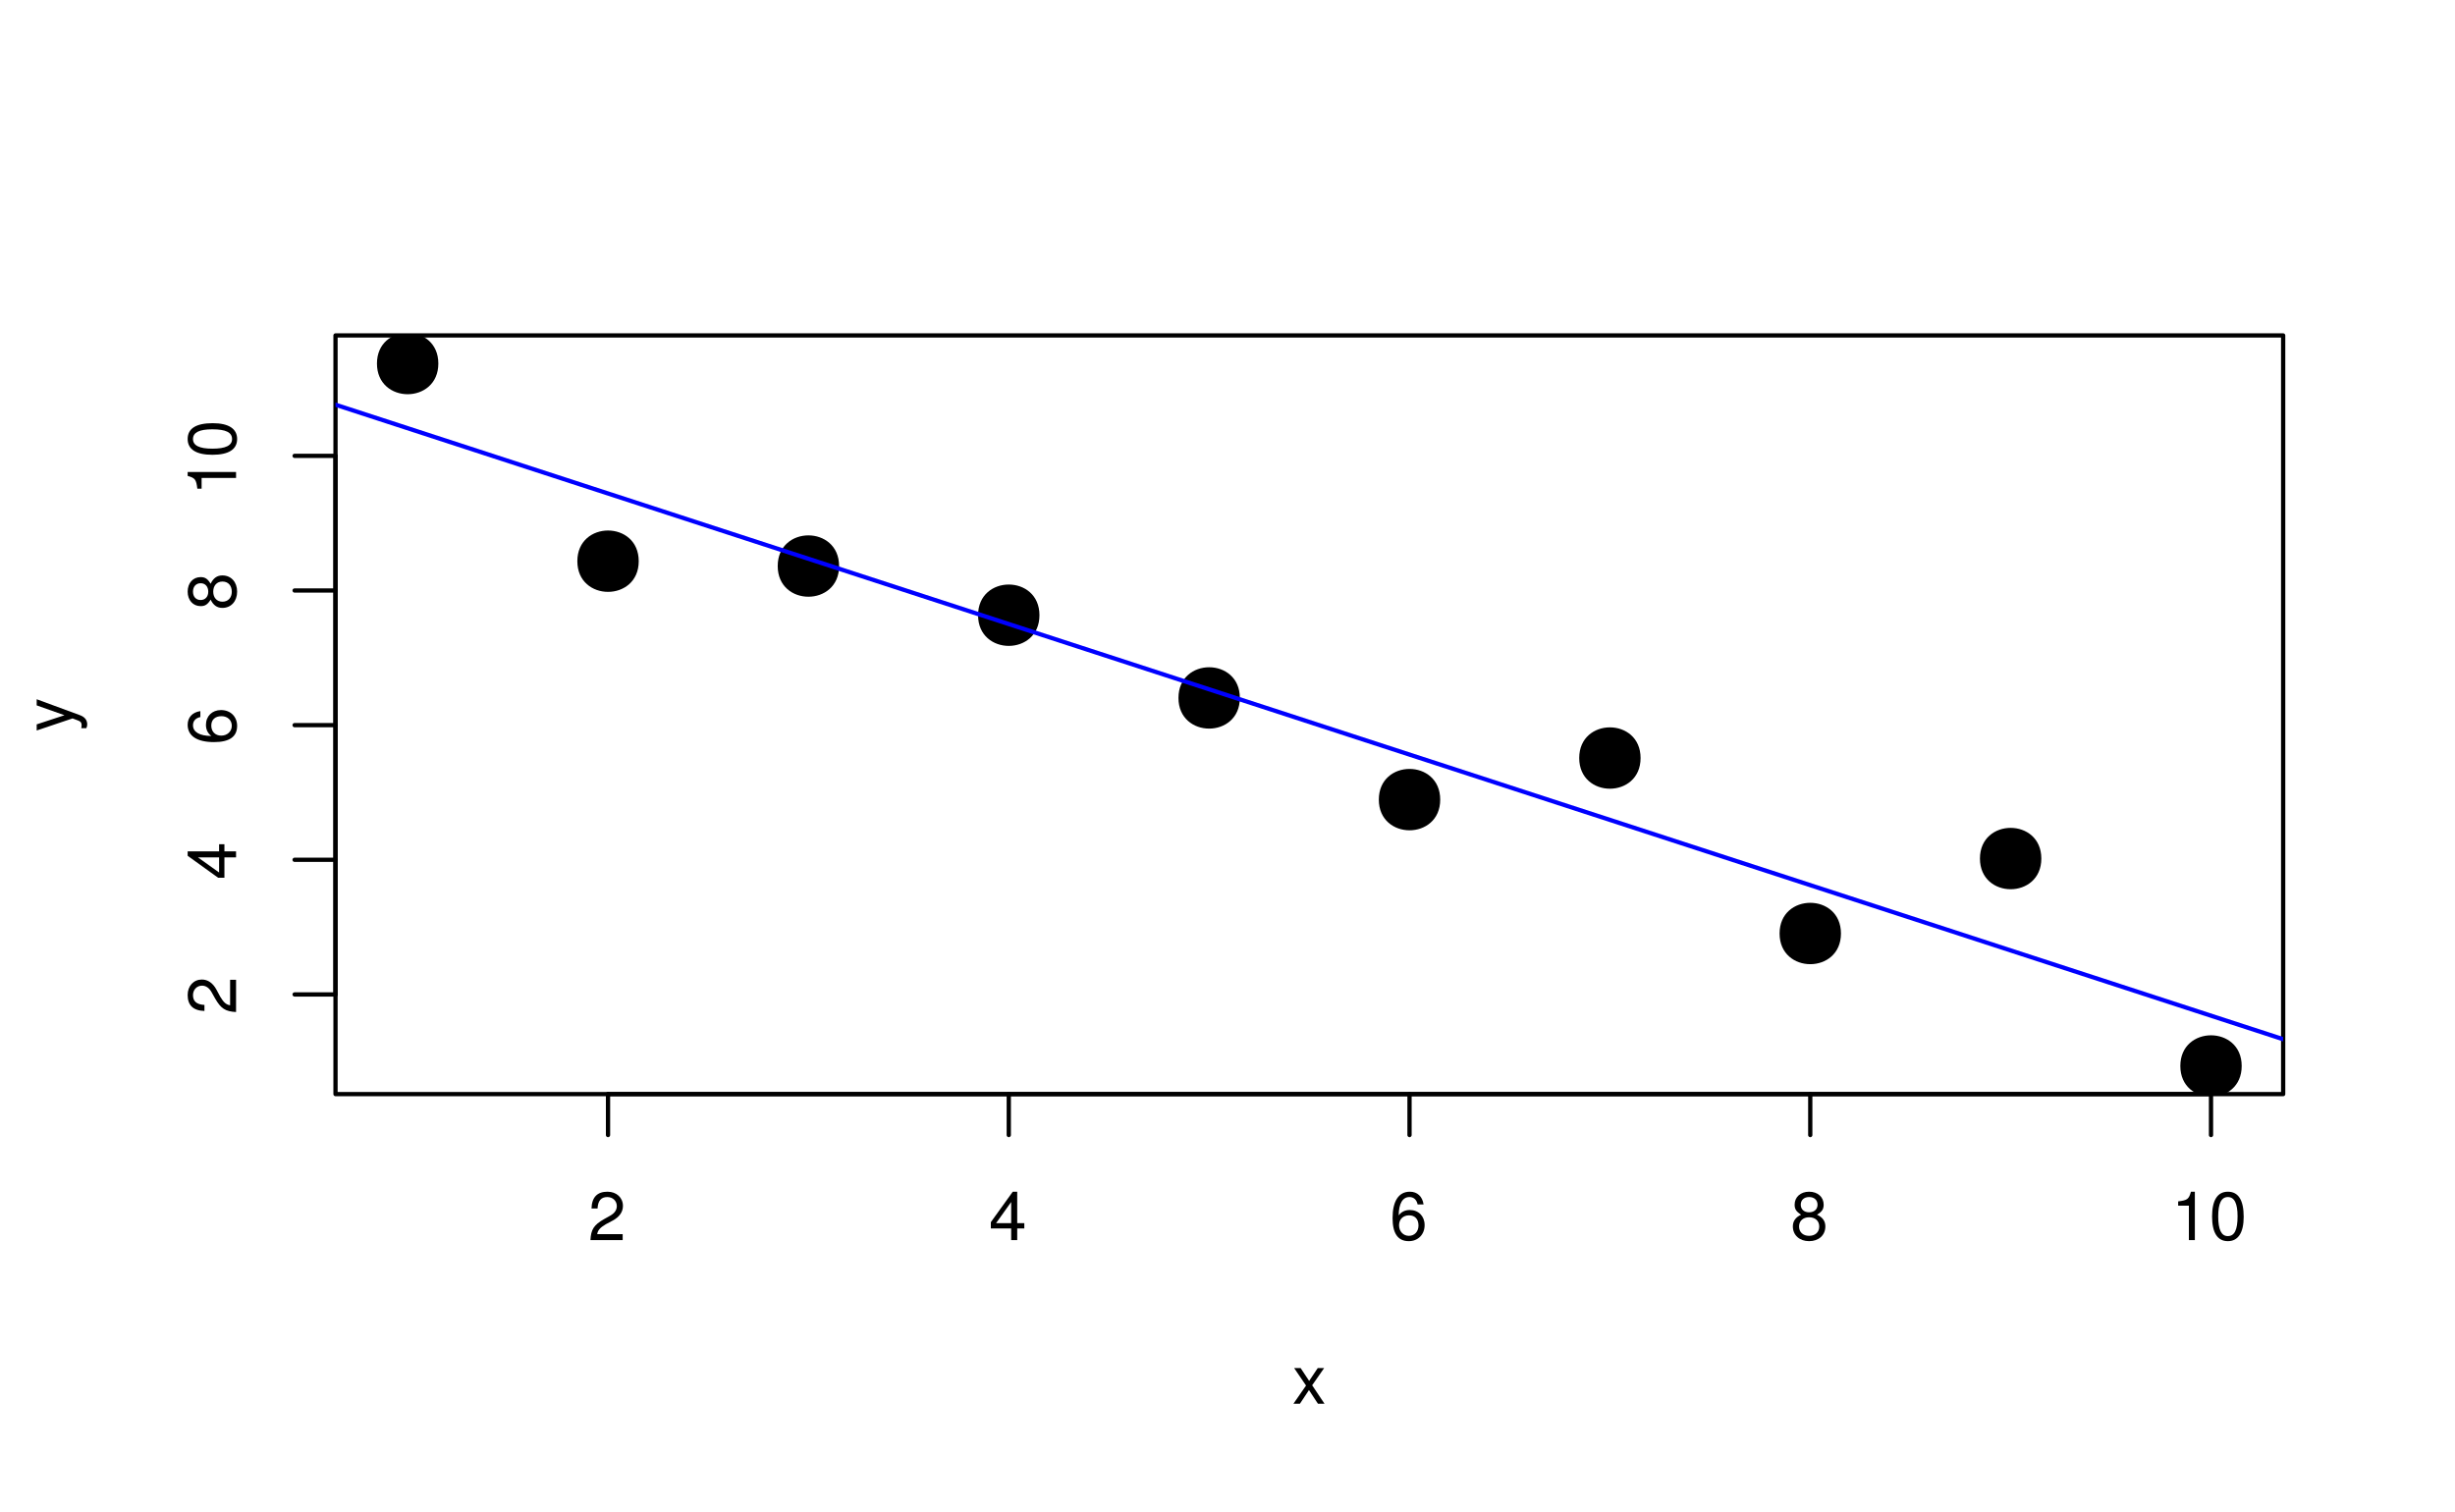
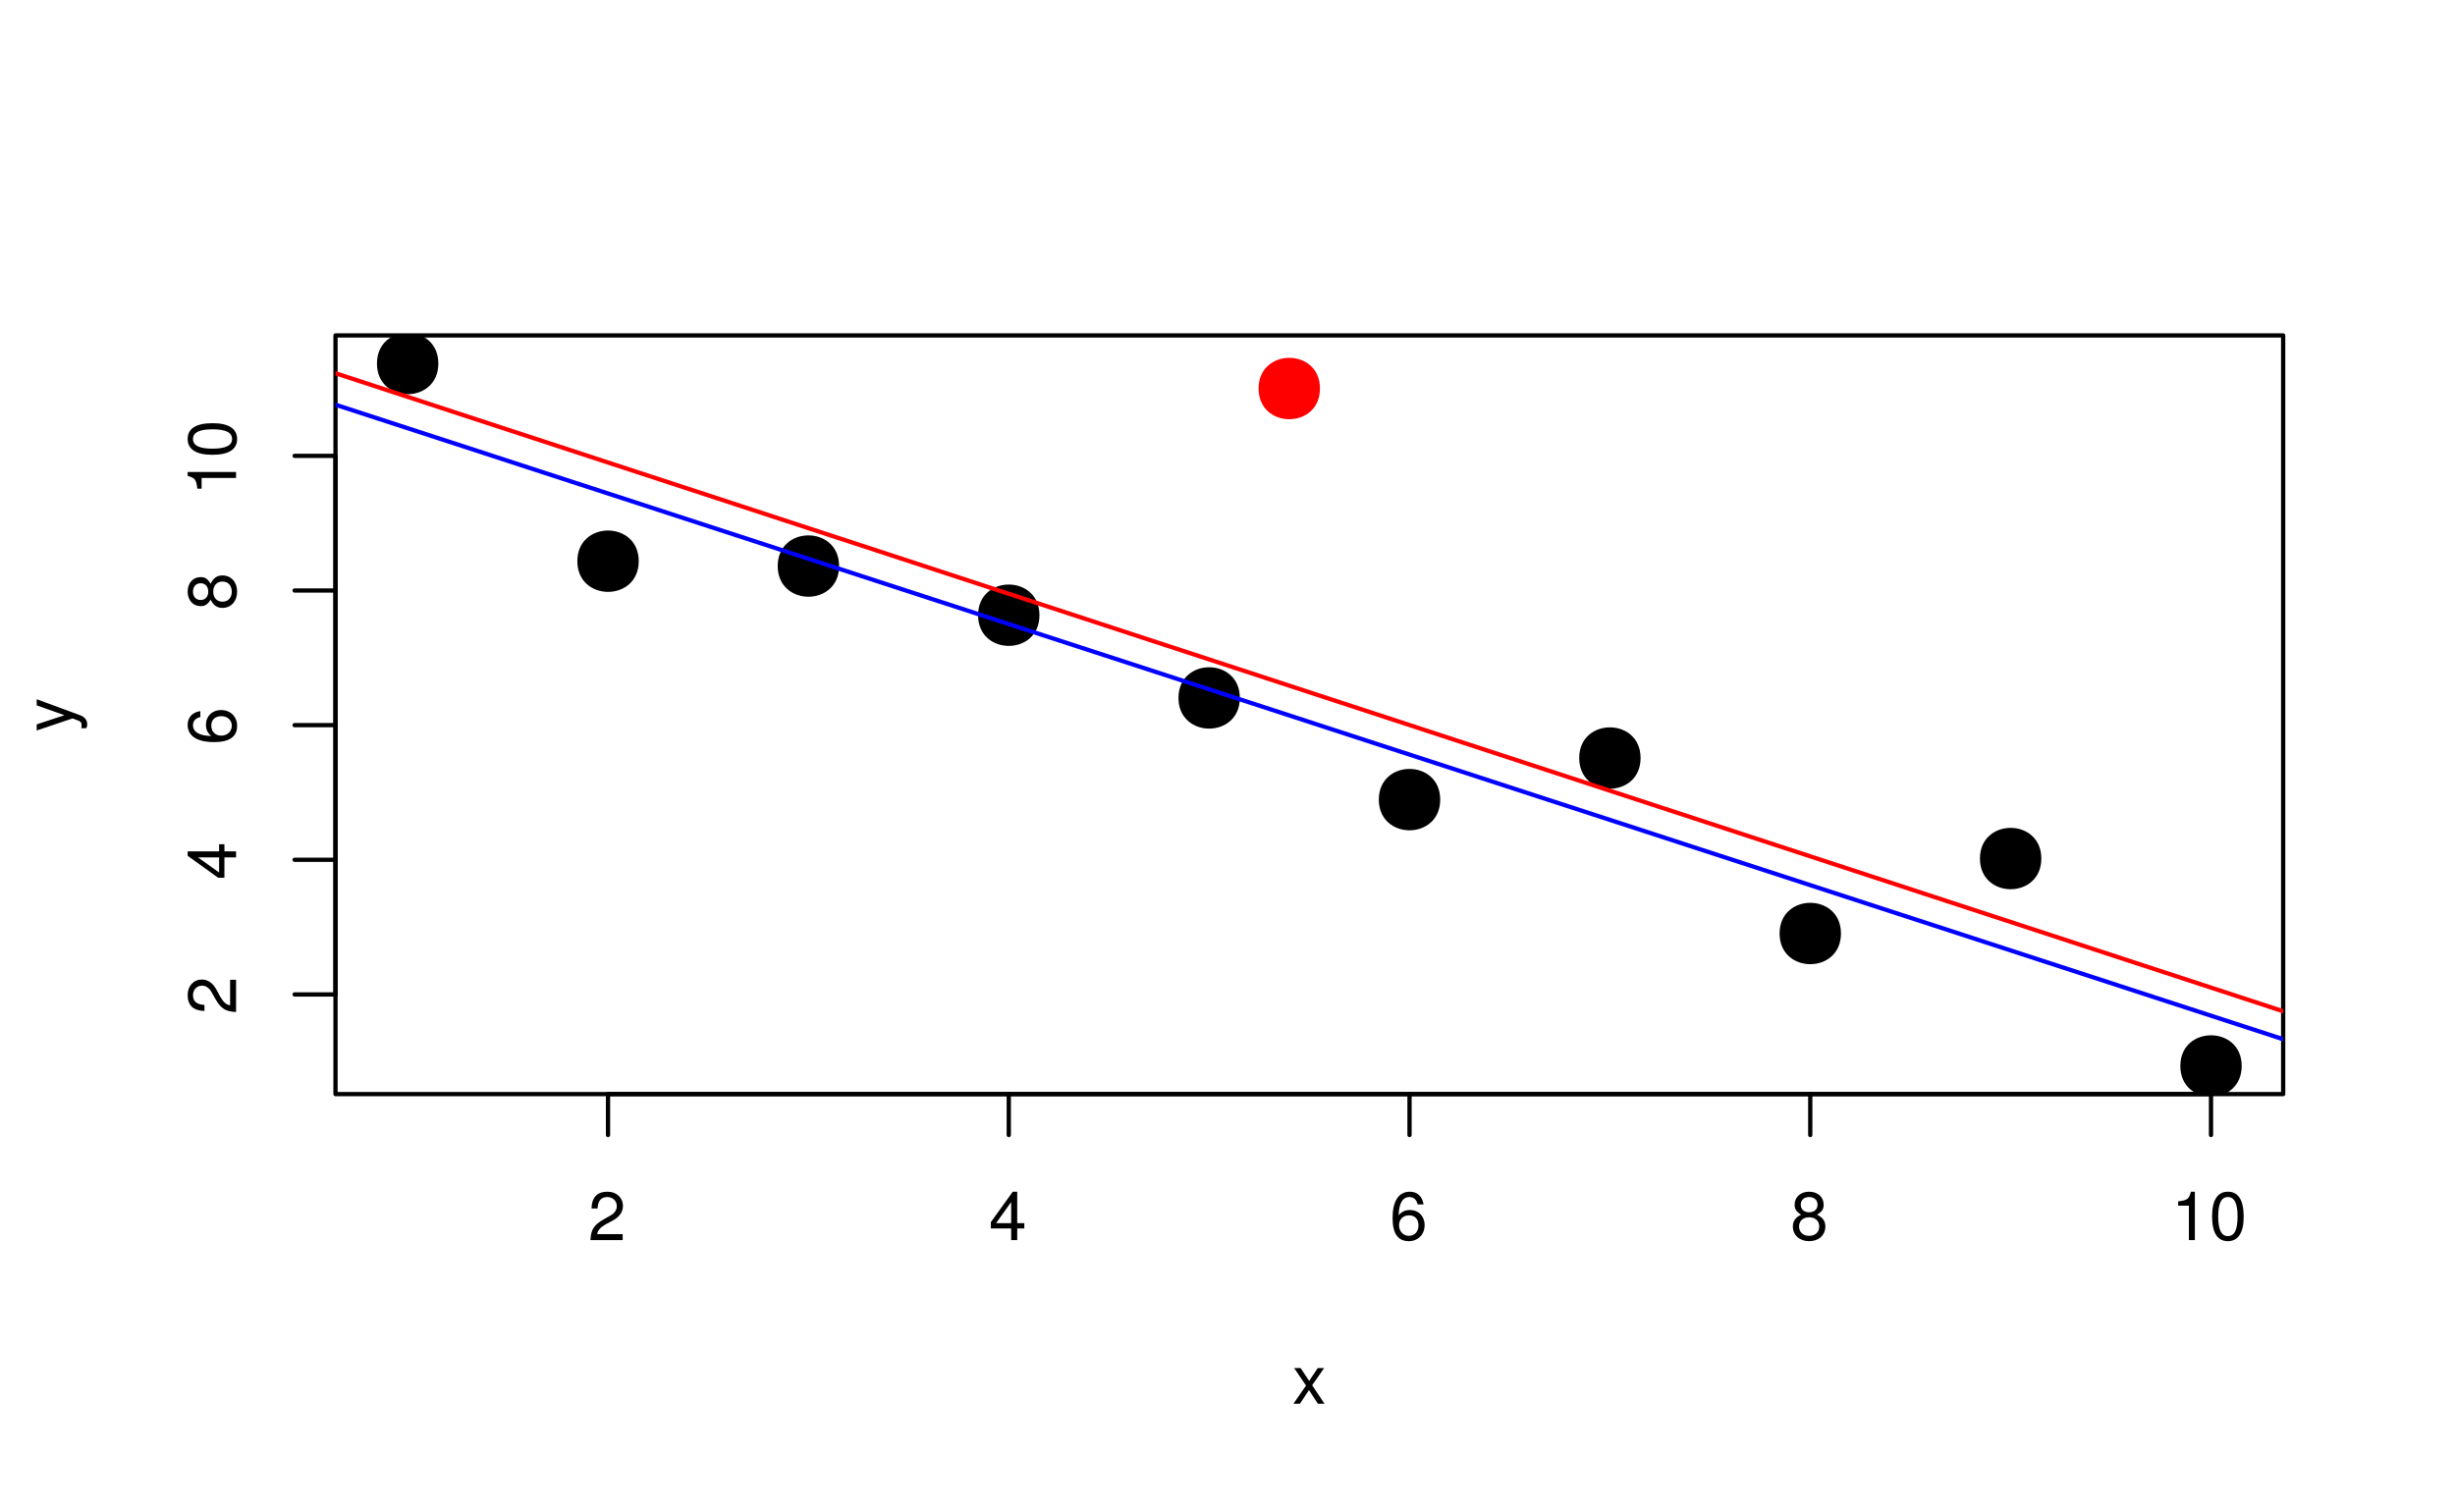
<svg xmlns="http://www.w3.org/2000/svg" xmlns:xlink="http://www.w3.org/1999/xlink" width="432pt" height="266pt" viewBox="0 0 432 266" version="1.1">
  <defs>
    <g>
      <symbol overflow="visible" id="glyph0-0">
        <path style="stroke:none;" d="" />
      </symbol>
      <symbol overflow="visible" id="glyph0-1">
        <path style="stroke:none;" d="M 6.125 -6.016 C 6.125 -7.453 5.016 -8.516 3.406 -8.516 C 1.672 -8.516 0.656 -7.625 0.594 -5.562 L 1.656 -5.562 C 1.734 -6.984 2.328 -7.578 3.375 -7.578 C 4.328 -7.578 5.047 -6.906 5.047 -5.984 C 5.047 -5.312 4.656 -4.734 3.906 -4.312 L 2.797 -3.688 C 1.016 -2.672 0.5 -1.875 0.406 0 L 6.078 0 L 6.078 -1.047 L 1.594 -1.047 C 1.703 -1.734 2.094 -2.188 3.125 -2.797 L 4.328 -3.438 C 5.516 -4.078 6.125 -4.969 6.125 -6.016 Z M 6.125 -6.016 " />
      </symbol>
      <symbol overflow="visible" id="glyph0-2">
        <path style="stroke:none;" d="M 6.234 -2.047 L 6.234 -2.984 L 4.984 -2.984 L 4.984 -8.516 L 4.203 -8.516 L 0.344 -3.156 L 0.344 -2.047 L 3.922 -2.047 L 3.922 0 L 4.984 0 L 4.984 -2.047 Z M 3.922 -2.984 L 1.266 -2.984 L 3.922 -6.703 Z M 3.922 -2.984 " />
      </symbol>
      <symbol overflow="visible" id="glyph0-3">
        <path style="stroke:none;" d="M 6.156 -2.641 C 6.156 -4.219 5.078 -5.297 3.547 -5.297 C 2.719 -5.297 2.047 -4.969 1.594 -4.344 C 1.609 -6.422 2.281 -7.578 3.484 -7.578 C 4.234 -7.578 4.75 -7.109 4.922 -6.281 L 5.969 -6.281 C 5.766 -7.688 4.859 -8.516 3.562 -8.516 C 1.578 -8.516 0.516 -6.844 0.516 -3.875 C 0.516 -1.219 1.422 0.188 3.375 0.188 C 4.984 0.188 6.156 -0.969 6.156 -2.641 Z M 5.078 -2.562 C 5.078 -1.484 4.359 -0.75 3.391 -0.75 C 2.406 -0.75 1.656 -1.531 1.656 -2.609 C 1.656 -3.672 2.375 -4.359 3.422 -4.359 C 4.438 -4.359 5.078 -3.703 5.078 -2.562 Z M 5.078 -2.562 " />
      </symbol>
      <symbol overflow="visible" id="glyph0-4">
        <path style="stroke:none;" d="M 6.156 -2.406 C 6.156 -3.344 5.672 -4.016 4.688 -4.469 C 5.562 -5 5.859 -5.438 5.859 -6.234 C 5.859 -7.578 4.812 -8.516 3.297 -8.516 C 1.797 -8.516 0.75 -7.578 0.75 -6.234 C 0.75 -5.453 1.031 -5.016 1.891 -4.469 C 0.922 -4.016 0.438 -3.344 0.438 -2.406 C 0.438 -0.859 1.625 0.188 3.297 0.188 C 4.984 0.188 6.156 -0.859 6.156 -2.406 Z M 4.781 -6.219 C 4.781 -5.422 4.188 -4.891 3.297 -4.891 C 2.406 -4.891 1.828 -5.422 1.828 -6.234 C 1.828 -7.047 2.406 -7.578 3.297 -7.578 C 4.203 -7.578 4.781 -7.047 4.781 -6.219 Z M 5.078 -2.391 C 5.078 -1.375 4.359 -0.75 3.281 -0.75 C 2.25 -0.75 1.531 -1.391 1.531 -2.391 C 1.531 -3.391 2.25 -4.016 3.297 -4.016 C 4.359 -4.016 5.078 -3.391 5.078 -2.391 Z M 5.078 -2.391 " />
      </symbol>
      <symbol overflow="visible" id="glyph0-5">
        <path style="stroke:none;" d="M 4.156 0 L 4.156 -8.516 L 3.469 -8.516 C 3.094 -7.203 2.859 -7.016 1.219 -6.812 L 1.219 -6.062 L 3.109 -6.062 L 3.109 0 Z M 4.156 0 " />
      </symbol>
      <symbol overflow="visible" id="glyph0-6">
        <path style="stroke:none;" d="M 6.078 -4.094 C 6.078 -7.047 5.141 -8.516 3.297 -8.516 C 1.469 -8.516 0.516 -7.016 0.516 -4.156 C 0.516 -1.297 1.469 0.188 3.297 0.188 C 5.094 0.188 6.078 -1.297 6.078 -4.094 Z M 5 -4.188 C 5 -1.781 4.453 -0.703 3.281 -0.703 C 2.156 -0.703 1.594 -1.828 1.594 -4.156 C 1.594 -6.484 2.156 -7.578 3.297 -7.578 C 4.438 -7.578 5 -6.469 5 -4.188 Z M 5 -4.188 " />
      </symbol>
      <symbol overflow="visible" id="glyph0-7">
        <path style="stroke:none;" d="M 5.672 0 L 3.5 -3.25 L 5.609 -6.281 L 4.484 -6.281 L 2.969 -4.016 L 1.469 -6.281 L 0.328 -6.281 L 2.422 -3.203 L 0.203 0 L 1.344 0 L 2.938 -2.406 L 4.516 0 Z M 5.672 0 " />
      </symbol>
      <symbol overflow="visible" id="glyph1-0">
        <path style="stroke:none;" d="" />
      </symbol>
      <symbol overflow="visible" id="glyph1-1">
        <path style="stroke:none;" d="M -6.016 -6.125 C -7.453 -6.125 -8.516 -5.016 -8.516 -3.406 C -8.516 -1.672 -7.625 -0.656 -5.562 -0.594 L -5.562 -1.656 C -6.984 -1.734 -7.578 -2.328 -7.578 -3.375 C -7.578 -4.328 -6.906 -5.047 -5.984 -5.047 C -5.312 -5.047 -4.734 -4.656 -4.312 -3.906 L -3.688 -2.797 C -2.672 -1.016 -1.875 -0.5 0 -0.406 L 0 -6.078 L -1.047 -6.078 L -1.047 -1.594 C -1.734 -1.703 -2.188 -2.094 -2.797 -3.125 L -3.438 -4.328 C -4.078 -5.516 -4.969 -6.125 -6.016 -6.125 Z M -6.016 -6.125 " />
      </symbol>
      <symbol overflow="visible" id="glyph1-2">
        <path style="stroke:none;" d="M -2.047 -6.234 L -2.984 -6.234 L -2.984 -4.984 L -8.516 -4.984 L -8.516 -4.203 L -3.156 -0.344 L -2.047 -0.344 L -2.047 -3.922 L 0 -3.922 L 0 -4.984 L -2.047 -4.984 Z M -2.984 -3.922 L -2.984 -1.266 L -6.703 -3.922 Z M -2.984 -3.922 " />
      </symbol>
      <symbol overflow="visible" id="glyph1-3">
        <path style="stroke:none;" d="M -2.641 -6.156 C -4.219 -6.156 -5.297 -5.078 -5.297 -3.547 C -5.297 -2.719 -4.969 -2.047 -4.344 -1.594 C -6.422 -1.609 -7.578 -2.281 -7.578 -3.484 C -7.578 -4.234 -7.109 -4.75 -6.281 -4.922 L -6.281 -5.969 C -7.688 -5.766 -8.516 -4.859 -8.516 -3.562 C -8.516 -1.578 -6.844 -0.516 -3.875 -0.516 C -1.219 -0.516 0.188 -1.422 0.188 -3.375 C 0.188 -4.984 -0.969 -6.156 -2.641 -6.156 Z M -2.562 -5.078 C -1.484 -5.078 -0.75 -4.359 -0.75 -3.391 C -0.75 -2.406 -1.531 -1.656 -2.609 -1.656 C -3.672 -1.656 -4.359 -2.375 -4.359 -3.422 C -4.359 -4.438 -3.703 -5.078 -2.562 -5.078 Z M -2.562 -5.078 " />
      </symbol>
      <symbol overflow="visible" id="glyph1-4">
        <path style="stroke:none;" d="M -2.406 -6.156 C -3.344 -6.156 -4.016 -5.672 -4.469 -4.688 C -5 -5.562 -5.438 -5.859 -6.234 -5.859 C -7.578 -5.859 -8.516 -4.812 -8.516 -3.297 C -8.516 -1.797 -7.578 -0.75 -6.234 -0.75 C -5.453 -0.75 -5.016 -1.031 -4.469 -1.891 C -4.016 -0.922 -3.344 -0.438 -2.406 -0.438 C -0.859 -0.438 0.188 -1.625 0.188 -3.297 C 0.188 -4.984 -0.859 -6.156 -2.406 -6.156 Z M -6.219 -4.781 C -5.422 -4.781 -4.891 -4.188 -4.891 -3.297 C -4.891 -2.406 -5.422 -1.828 -6.234 -1.828 C -7.047 -1.828 -7.578 -2.406 -7.578 -3.297 C -7.578 -4.203 -7.047 -4.781 -6.219 -4.781 Z M -2.391 -5.078 C -1.375 -5.078 -0.75 -4.359 -0.75 -3.281 C -0.75 -2.25 -1.391 -1.531 -2.391 -1.531 C -3.391 -1.531 -4.016 -2.25 -4.016 -3.297 C -4.016 -4.359 -3.391 -5.078 -2.391 -5.078 Z M -2.391 -5.078 " />
      </symbol>
      <symbol overflow="visible" id="glyph1-5">
        <path style="stroke:none;" d="M 0 -4.156 L -8.516 -4.156 L -8.516 -3.469 C -7.203 -3.094 -7.016 -2.859 -6.812 -1.219 L -6.062 -1.219 L -6.062 -3.109 L 0 -3.109 Z M 0 -4.156 " />
      </symbol>
      <symbol overflow="visible" id="glyph1-6">
        <path style="stroke:none;" d="M -4.094 -6.078 C -7.047 -6.078 -8.516 -5.141 -8.516 -3.297 C -8.516 -1.469 -7.016 -0.516 -4.156 -0.516 C -1.297 -0.516 0.188 -1.469 0.188 -3.297 C 0.188 -5.094 -1.297 -6.078 -4.094 -6.078 Z M -4.188 -5 C -1.781 -5 -0.703 -4.453 -0.703 -3.281 C -0.703 -2.156 -1.828 -1.594 -4.156 -1.594 C -6.484 -1.594 -7.578 -2.156 -7.578 -3.297 C -7.578 -4.438 -6.469 -5 -4.188 -5 Z M -4.188 -5 " />
      </symbol>
      <symbol overflow="visible" id="glyph1-7">
        <path style="stroke:none;" d="M -6.281 -5.734 L -6.281 -4.656 L -1.391 -2.922 L -6.281 -1.312 L -6.281 -0.234 L 0.031 -2.359 L 1.016 -1.984 C 1.469 -1.812 1.625 -1.609 1.625 -1.172 C 1.625 -1.031 1.609 -0.859 1.562 -0.641 L 2.453 -0.641 C 2.562 -0.859 2.609 -1.062 2.609 -1.312 C 2.609 -2.031 2.219 -2.609 1.312 -2.938 Z M -6.281 -5.734 " />
      </symbol>
    </g>
    <clipPath id="clip1">
      <path d="M 66 59.039 L 78 59.039 L 78 70 L 66 70 Z M 66 59.039 " />
    </clipPath>
    <clipPath id="clip2">
      <path d="M 383 182 L 395 182 L 395 192.559 L 383 192.559 Z M 383 182 " />
    </clipPath>
    <clipPath id="clip3">
      <path d="M 59.039 70 L 401.758 70 L 401.758 184 L 59.039 184 Z M 59.039 70 " />
    </clipPath>
+     <clipPath id="clip4">
+       <path d="M 59.039 65 L 401.758 65 L 401.758 179 L 59.039 179 Z M 59.039 65 " />
+     </clipPath>
  </defs>
-   <g id="surface666">
+   <g id="surface340">
    <rect x="0" y="0" width="432" height="266" style="fill:rgb(100%,100%,100%);fill-opacity:1;stroke:none;" />
    <g clip-path="url(#clip1)" clip-rule="nonzero">
      <path style=" stroke:none;fill-rule:nonzero;fill:rgb(0%,0%,0%);fill-opacity:1;" d="M 77.133 63.984 C 77.133 71.184 66.332 71.184 66.332 63.984 C 66.332 56.785 77.133 56.785 77.133 63.984 " />
    </g>
    <path style=" stroke:none;fill-rule:nonzero;fill:rgb(0%,0%,0%);fill-opacity:1;" d="M 112.395 98.77 C 112.395 105.969 101.594 105.969 101.594 98.77 C 101.594 91.57 112.395 91.57 112.395 98.77 " />
    <path style=" stroke:none;fill-rule:nonzero;fill:rgb(0%,0%,0%);fill-opacity:1;" d="M 147.652 99.625 C 147.652 106.824 136.852 106.824 136.852 99.625 C 136.852 92.426 147.652 92.426 147.652 99.625 " />
    <path style=" stroke:none;fill-rule:nonzero;fill:rgb(0%,0%,0%);fill-opacity:1;" d="M 182.91 108.277 C 182.91 115.477 172.109 115.477 172.109 108.277 C 172.109 101.078 182.91 101.078 182.91 108.277 " />
    <path style=" stroke:none;fill-rule:nonzero;fill:rgb(0%,0%,0%);fill-opacity:1;" d="M 218.172 122.836 C 218.172 130.035 207.371 130.035 207.371 122.836 C 207.371 115.637 218.172 115.637 218.172 122.836 " />
    <path style=" stroke:none;fill-rule:nonzero;fill:rgb(0%,0%,0%);fill-opacity:1;" d="M 253.43 140.734 C 253.43 147.934 242.629 147.934 242.629 140.734 C 242.629 133.531 253.43 133.531 253.43 140.734 " />
    <path style=" stroke:none;fill-rule:nonzero;fill:rgb(0%,0%,0%);fill-opacity:1;" d="M 288.688 133.414 C 288.688 140.613 277.891 140.613 277.891 133.414 C 277.891 126.215 288.688 126.215 288.688 133.414 " />
    <path style=" stroke:none;fill-rule:nonzero;fill:rgb(0%,0%,0%);fill-opacity:1;" d="M 323.949 164.297 C 323.949 171.496 313.148 171.496 313.148 164.297 C 313.148 157.094 323.949 157.094 323.949 164.297 " />
    <path style=" stroke:none;fill-rule:nonzero;fill:rgb(0%,0%,0%);fill-opacity:1;" d="M 359.207 151.105 C 359.207 158.305 348.406 158.305 348.406 151.105 C 348.406 143.906 359.207 143.906 359.207 151.105 " />
    <g clip-path="url(#clip2)" clip-rule="nonzero">
      <path style=" stroke:none;fill-rule:nonzero;fill:rgb(0%,0%,0%);fill-opacity:1;" d="M 394.465 187.613 C 394.465 194.816 383.668 194.816 383.668 187.613 C 383.668 180.414 394.465 180.414 394.465 187.613 " />
    </g>
+     <path style=" stroke:none;fill-rule:nonzero;fill:rgb(100%,0%,0%);fill-opacity:1;" d="M 232.273 68.379 C 232.273 75.582 221.473 75.582 221.473 68.379 C 221.473 61.18 232.273 61.18 232.273 68.379 " />
    <path style="fill:none;stroke-width:0.75;stroke-linecap:round;stroke-linejoin:round;stroke:rgb(0%,0%,0%);stroke-opacity:1;stroke-miterlimit:10;" d="M 106.992 192.559 L 389.066 192.559 " />
    <path style="fill:none;stroke-width:0.75;stroke-linecap:round;stroke-linejoin:round;stroke:rgb(0%,0%,0%);stroke-opacity:1;stroke-miterlimit:10;" d="M 106.992 192.559 L 106.992 199.762 " />
    <path style="fill:none;stroke-width:0.75;stroke-linecap:round;stroke-linejoin:round;stroke:rgb(0%,0%,0%);stroke-opacity:1;stroke-miterlimit:10;" d="M 177.512 192.559 L 177.512 199.762 " />
    <path style="fill:none;stroke-width:0.75;stroke-linecap:round;stroke-linejoin:round;stroke:rgb(0%,0%,0%);stroke-opacity:1;stroke-miterlimit:10;" d="M 248.031 192.559 L 248.031 199.762 " />
    <path style="fill:none;stroke-width:0.75;stroke-linecap:round;stroke-linejoin:round;stroke:rgb(0%,0%,0%);stroke-opacity:1;stroke-miterlimit:10;" d="M 318.547 192.559 L 318.547 199.762 " />
    <path style="fill:none;stroke-width:0.75;stroke-linecap:round;stroke-linejoin:round;stroke:rgb(0%,0%,0%);stroke-opacity:1;stroke-miterlimit:10;" d="M 389.066 192.559 L 389.066 199.762 " />
    <g style="fill:rgb(0%,0%,0%);fill-opacity:1;">
      <use xlink:href="#glyph0-1" x="103.492" y="218.257" />
    </g>
    <g style="fill:rgb(0%,0%,0%);fill-opacity:1;">
      <use xlink:href="#glyph0-2" x="174.012" y="218.257" />
    </g>
    <g style="fill:rgb(0%,0%,0%);fill-opacity:1;">
      <use xlink:href="#glyph0-3" x="244.531" y="218.257" />
    </g>
    <g style="fill:rgb(0%,0%,0%);fill-opacity:1;">
      <use xlink:href="#glyph0-4" x="315.047" y="218.257" />
    </g>
    <g style="fill:rgb(0%,0%,0%);fill-opacity:1;">
      <use xlink:href="#glyph0-5" x="382.066" y="218.257" />
      <use xlink:href="#glyph0-6" x="388.738" y="218.257" />
    </g>
    <path style="fill:none;stroke-width:0.75;stroke-linecap:round;stroke-linejoin:round;stroke:rgb(0%,0%,0%);stroke-opacity:1;stroke-miterlimit:10;" d="M 59.039 175.023 L 59.039 80.23 " />
    <path style="fill:none;stroke-width:0.75;stroke-linecap:round;stroke-linejoin:round;stroke:rgb(0%,0%,0%);stroke-opacity:1;stroke-miterlimit:10;" d="M 59.039 175.023 L 51.84 175.023 " />
    <path style="fill:none;stroke-width:0.75;stroke-linecap:round;stroke-linejoin:round;stroke:rgb(0%,0%,0%);stroke-opacity:1;stroke-miterlimit:10;" d="M 59.039 151.324 L 51.84 151.324 " />
    <path style="fill:none;stroke-width:0.75;stroke-linecap:round;stroke-linejoin:round;stroke:rgb(0%,0%,0%);stroke-opacity:1;stroke-miterlimit:10;" d="M 59.039 127.625 L 51.84 127.625 " />
    <path style="fill:none;stroke-width:0.75;stroke-linecap:round;stroke-linejoin:round;stroke:rgb(0%,0%,0%);stroke-opacity:1;stroke-miterlimit:10;" d="M 59.039 103.93 L 51.84 103.93 " />
    <path style="fill:none;stroke-width:0.75;stroke-linecap:round;stroke-linejoin:round;stroke:rgb(0%,0%,0%);stroke-opacity:1;stroke-miterlimit:10;" d="M 59.039 80.23 L 51.84 80.23 " />
    <g style="fill:rgb(0%,0%,0%);fill-opacity:1;">
      <use xlink:href="#glyph1-1" x="41.538" y="178.523" />
    </g>
    <g style="fill:rgb(0%,0%,0%);fill-opacity:1;">
      <use xlink:href="#glyph1-2" x="41.538" y="154.824" />
    </g>
    <g style="fill:rgb(0%,0%,0%);fill-opacity:1;">
      <use xlink:href="#glyph1-3" x="41.538" y="131.125" />
    </g>
    <g style="fill:rgb(0%,0%,0%);fill-opacity:1;">
      <use xlink:href="#glyph1-4" x="41.538" y="107.43" />
    </g>
    <g style="fill:rgb(0%,0%,0%);fill-opacity:1;">
      <use xlink:href="#glyph1-5" x="41.538" y="87.23" />
      <use xlink:href="#glyph1-6" x="41.538" y="80.559" />
    </g>
    <path style="fill:none;stroke-width:0.75;stroke-linecap:round;stroke-linejoin:round;stroke:rgb(0%,0%,0%);stroke-opacity:1;stroke-miterlimit:10;" d="M 59.039 192.559 L 401.762 192.559 L 401.762 59.039 L 59.039 59.039 L 59.039 192.559 " />
    <g style="fill:rgb(0%,0%,0%);fill-opacity:1;">
      <use xlink:href="#glyph0-7" x="227.398" y="247.058" />
    </g>
    <g style="fill:rgb(0%,0%,0%);fill-opacity:1;">
      <use xlink:href="#glyph1-7" x="12.737" y="128.801" />
    </g>
    <g clip-path="url(#clip3)" clip-rule="nonzero">
      <path style="fill:none;stroke-width:0.75;stroke-linecap:round;stroke-linejoin:round;stroke:rgb(0%,0%,100%);stroke-opacity:1;stroke-miterlimit:10;" d="M 59.039 71.23 L 401.762 182.902 " />
    </g>
+     <g clip-path="url(#clip4)" clip-rule="nonzero">
+       <path style="fill:none;stroke-width:0.75;stroke-linecap:round;stroke-linejoin:round;stroke:rgb(100%,0%,0%);stroke-opacity:1;stroke-miterlimit:10;" d="M 59.039 65.691 L 401.762 177.98 " />
+     </g>
  </g>
</svg>
